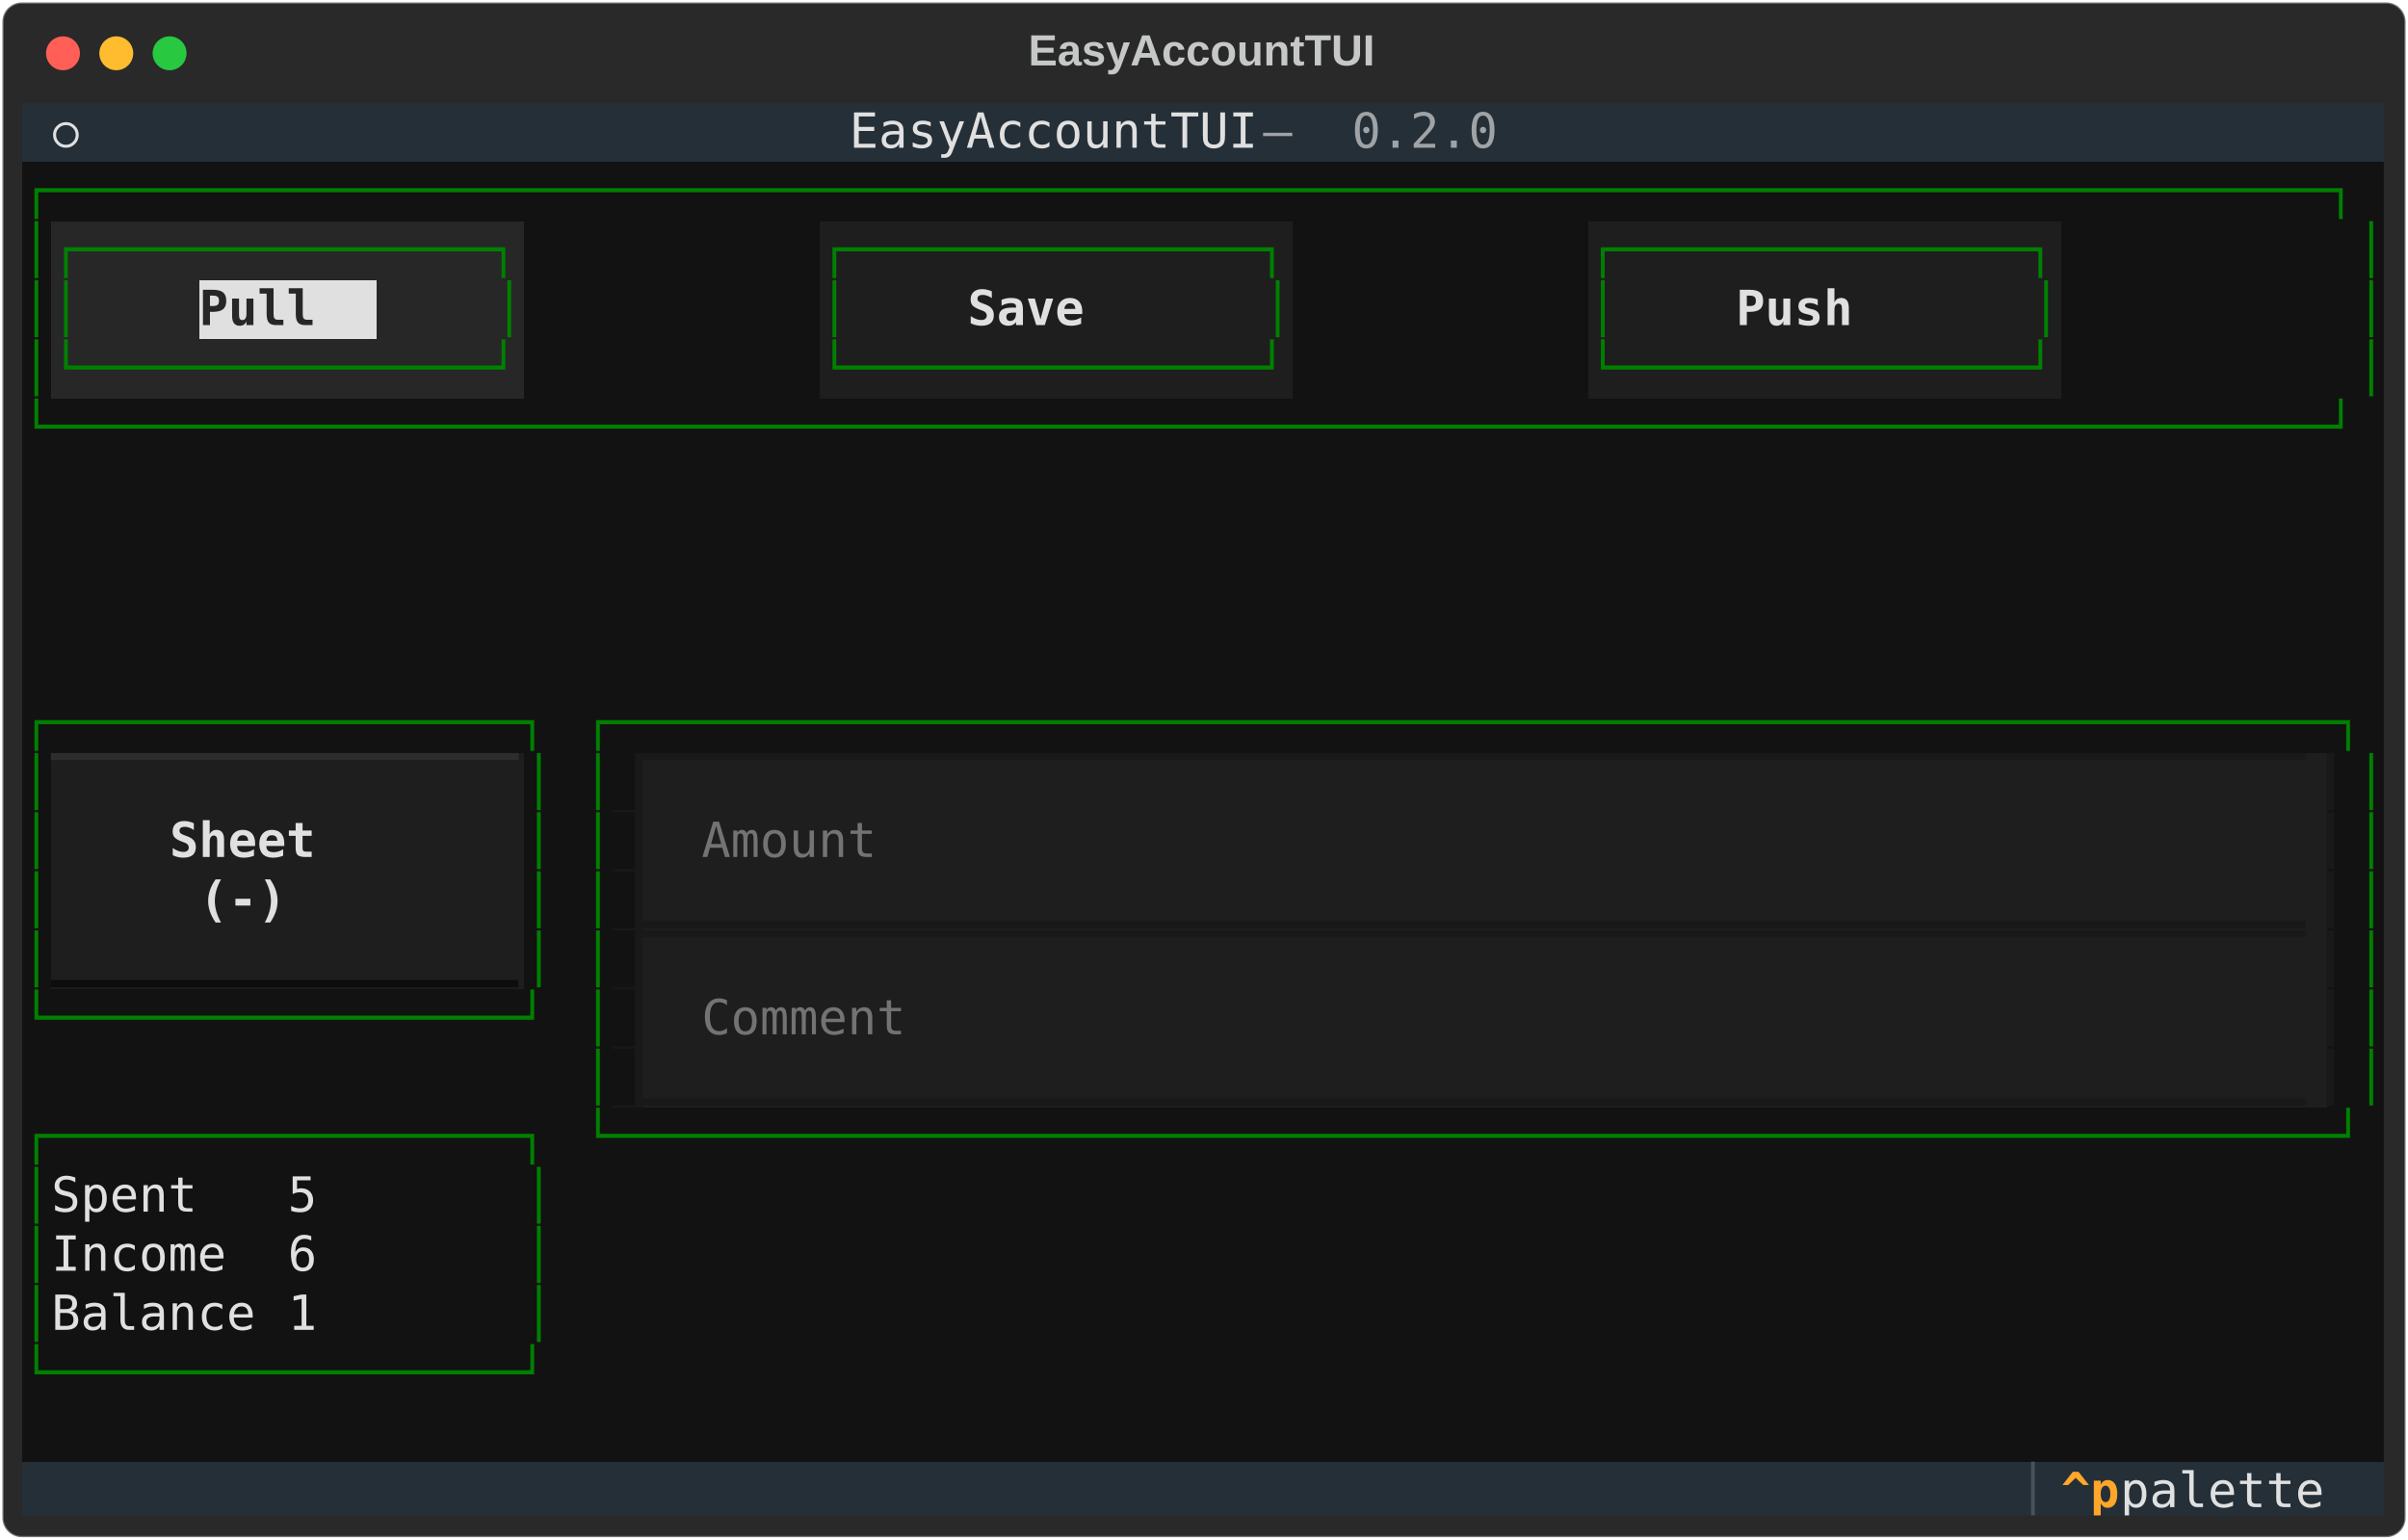
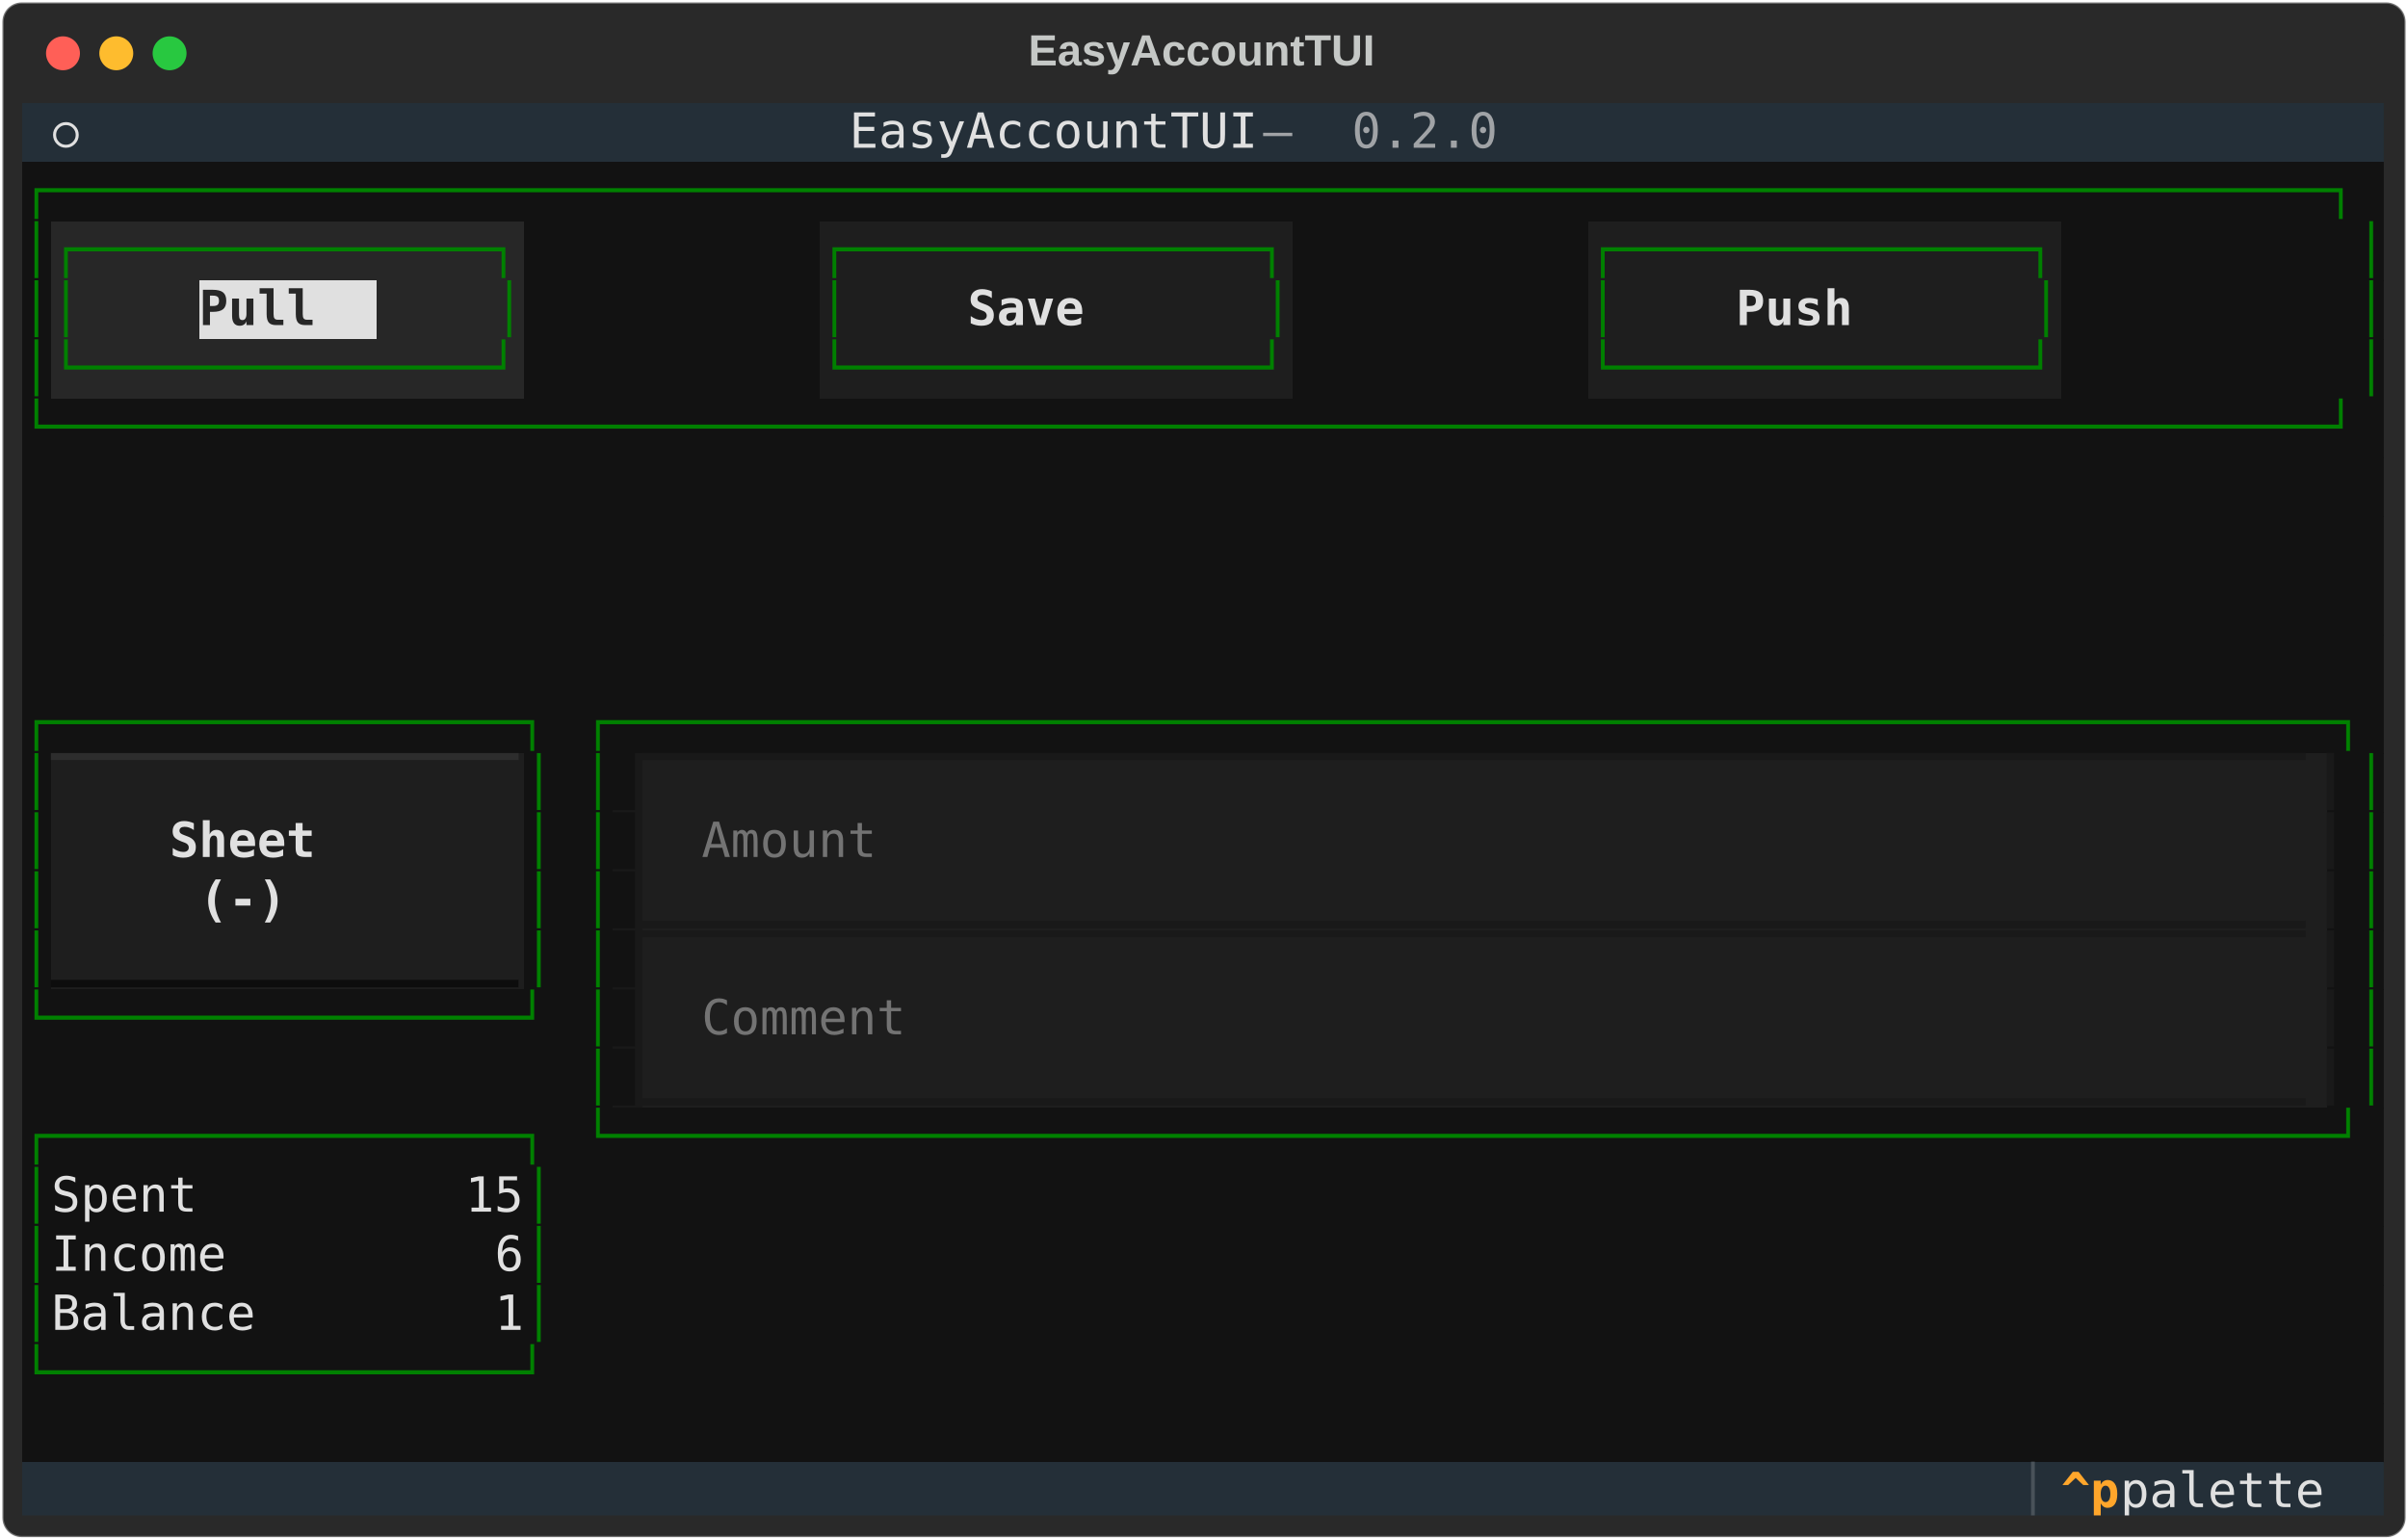
<svg xmlns="http://www.w3.org/2000/svg" class="rich-terminal" viewBox="0 0 994 635.6">
  <style>

    @font-face {
        font-family: "Fira Code";
        src: local("FiraCode-Regular"),
                url("https://cdnjs.cloudflare.com/ajax/libs/firacode/6.2.0/woff2/FiraCode-Regular.woff2") format("woff2"),
                url("https://cdnjs.cloudflare.com/ajax/libs/firacode/6.2.0/woff/FiraCode-Regular.woff") format("woff");
        font-style: normal;
        font-weight: 400;
    }
    @font-face {
        font-family: "Fira Code";
        src: local("FiraCode-Bold"),
                url("https://cdnjs.cloudflare.com/ajax/libs/firacode/6.2.0/woff2/FiraCode-Bold.woff2") format("woff2"),
                url("https://cdnjs.cloudflare.com/ajax/libs/firacode/6.2.0/woff/FiraCode-Bold.woff") format("woff");
        font-style: bold;
        font-weight: 700;
    }

    .terminal-matrix {
        font-family: Fira Code, monospace;
        font-size: 20px;
        line-height: 24.4px;
        font-variant-east-asian: full-width;
    }

    .terminal-title {
        font-size: 18px;
        font-weight: bold;
        font-family: arial;
    }

    .terminal-r1 { fill: #c5c8c6 }
.terminal-r2 { fill: #e0e0e0 }
.terminal-r3 { fill: #a0a3a6 }
.terminal-r4 { fill: #008000 }
.terminal-r5 { fill: #272727;font-weight: bold }
.terminal-r6 { fill: #e0e0e0;font-weight: bold }
.terminal-r7 { fill: #2d2d2d }
.terminal-r8 { fill: #121212 }
.terminal-r9 { fill: #191919 }
.terminal-r10 { fill: #737373 }
.terminal-r11 { fill: #0d0d0d }
.terminal-r12 { fill: #495259 }
.terminal-r13 { fill: #ffa62b;font-weight: bold }
    </style>
  <defs>
    <clipPath id="terminal-clip-terminal">
      <rect x="0" y="0" width="975.0" height="584.6" />
    </clipPath>
    <clipPath id="terminal-line-0">
      <rect x="0" y="1.5" width="976" height="24.65" />
    </clipPath>
    <clipPath id="terminal-line-1">
      <rect x="0" y="25.9" width="976" height="24.65" />
    </clipPath>
    <clipPath id="terminal-line-2">
      <rect x="0" y="50.3" width="976" height="24.65" />
    </clipPath>
    <clipPath id="terminal-line-3">
      <rect x="0" y="74.7" width="976" height="24.65" />
    </clipPath>
    <clipPath id="terminal-line-4">
      <rect x="0" y="99.1" width="976" height="24.65" />
    </clipPath>
    <clipPath id="terminal-line-5">
      <rect x="0" y="123.5" width="976" height="24.65" />
    </clipPath>
    <clipPath id="terminal-line-6">
      <rect x="0" y="147.9" width="976" height="24.65" />
    </clipPath>
    <clipPath id="terminal-line-7">
      <rect x="0" y="172.3" width="976" height="24.65" />
    </clipPath>
    <clipPath id="terminal-line-8">
      <rect x="0" y="196.7" width="976" height="24.65" />
    </clipPath>
    <clipPath id="terminal-line-9">
      <rect x="0" y="221.1" width="976" height="24.65" />
    </clipPath>
    <clipPath id="terminal-line-10">
      <rect x="0" y="245.5" width="976" height="24.65" />
    </clipPath>
    <clipPath id="terminal-line-11">
      <rect x="0" y="269.9" width="976" height="24.65" />
    </clipPath>
    <clipPath id="terminal-line-12">
      <rect x="0" y="294.3" width="976" height="24.65" />
    </clipPath>
    <clipPath id="terminal-line-13">
      <rect x="0" y="318.7" width="976" height="24.65" />
    </clipPath>
    <clipPath id="terminal-line-14">
      <rect x="0" y="343.1" width="976" height="24.65" />
    </clipPath>
    <clipPath id="terminal-line-15">
      <rect x="0" y="367.5" width="976" height="24.65" />
    </clipPath>
    <clipPath id="terminal-line-16">
      <rect x="0" y="391.9" width="976" height="24.65" />
    </clipPath>
    <clipPath id="terminal-line-17">
      <rect x="0" y="416.3" width="976" height="24.65" />
    </clipPath>
    <clipPath id="terminal-line-18">
      <rect x="0" y="440.7" width="976" height="24.65" />
    </clipPath>
    <clipPath id="terminal-line-19">
      <rect x="0" y="465.1" width="976" height="24.65" />
    </clipPath>
    <clipPath id="terminal-line-20">
      <rect x="0" y="489.5" width="976" height="24.65" />
    </clipPath>
    <clipPath id="terminal-line-21">
      <rect x="0" y="513.9" width="976" height="24.65" />
    </clipPath>
    <clipPath id="terminal-line-22">
      <rect x="0" y="538.3" width="976" height="24.65" />
    </clipPath>
  </defs>
  <rect fill="#292929" stroke="rgba(255,255,255,0.35)" stroke-width="1" x="1" y="1" width="992" height="633.6" rx="8" />
  <text class="terminal-title" fill="#c5c8c6" text-anchor="middle" x="496" y="27">EasyAccountTUI</text>
  <g transform="translate(26,22)">
    <circle cx="0" cy="0" r="7" fill="#ff5f57" />
    <circle cx="22" cy="0" r="7" fill="#febc2e" />
    <circle cx="44" cy="0" r="7" fill="#28c840" />
  </g>
  <g transform="translate(9, 41)" clip-path="url(#terminal-clip-terminal)">
    <rect fill="#242f38" x="0" y="1.5" width="12.2" height="24.65" shape-rendering="crispEdges" />
    <rect fill="#242f38" x="12.2" y="1.5" width="12.2" height="24.65" shape-rendering="crispEdges" />
    <rect fill="#242f38" x="24.4" y="1.5" width="61" height="24.65" shape-rendering="crispEdges" />
    <rect fill="#242f38" x="85.4" y="1.5" width="12.2" height="24.65" shape-rendering="crispEdges" />
    <rect fill="#242f38" x="97.6" y="1.5" width="244" height="24.65" shape-rendering="crispEdges" />
    <rect fill="#242f38" x="341.6" y="1.5" width="170.8" height="24.65" shape-rendering="crispEdges" />
    <rect fill="#242f38" x="512.4" y="1.5" width="36.6" height="24.65" shape-rendering="crispEdges" />
    <rect fill="#242f38" x="549" y="1.5" width="61" height="24.65" shape-rendering="crispEdges" />
    <rect fill="#242f38" x="610" y="1.5" width="244" height="24.65" shape-rendering="crispEdges" />
    <rect fill="#242f38" x="854" y="1.5" width="12.2" height="24.65" shape-rendering="crispEdges" />
    <rect fill="#242f38" x="866.2" y="1.5" width="0" height="24.65" shape-rendering="crispEdges" />
    <rect fill="#242f38" x="866.2" y="1.5" width="109.8" height="24.65" shape-rendering="crispEdges" />
    <rect fill="#121212" x="0" y="25.9" width="976" height="24.65" shape-rendering="crispEdges" />
    <rect fill="#121212" x="0" y="50.3" width="12.2" height="24.65" shape-rendering="crispEdges" />
    <rect fill="#272727" x="12.2" y="50.3" width="195.2" height="24.65" shape-rendering="crispEdges" />
    <rect fill="#121212" x="207.4" y="50.3" width="122" height="24.65" shape-rendering="crispEdges" />
    <rect fill="#1e1e1e" x="329.4" y="50.3" width="195.2" height="24.65" shape-rendering="crispEdges" />
    <rect fill="#121212" x="524.6" y="50.3" width="122" height="24.65" shape-rendering="crispEdges" />
    <rect fill="#1e1e1e" x="646.6" y="50.3" width="195.2" height="24.65" shape-rendering="crispEdges" />
    <rect fill="#121212" x="841.8" y="50.3" width="122" height="24.65" shape-rendering="crispEdges" />
    <rect fill="#121212" x="963.8" y="50.3" width="12.2" height="24.65" shape-rendering="crispEdges" />
    <rect fill="#121212" x="0" y="74.7" width="12.2" height="24.65" shape-rendering="crispEdges" />
    <rect fill="#272727" x="12.2" y="74.7" width="12.2" height="24.65" shape-rendering="crispEdges" />
    <rect fill="#272727" x="24.4" y="74.7" width="48.8" height="24.65" shape-rendering="crispEdges" />
    <rect fill="#e0e0e0" x="73.2" y="74.7" width="73.2" height="24.65" shape-rendering="crispEdges" />
    <rect fill="#272727" x="146.4" y="74.7" width="48.8" height="24.65" shape-rendering="crispEdges" />
    <rect fill="#272727" x="195.2" y="74.7" width="12.2" height="24.65" shape-rendering="crispEdges" />
    <rect fill="#121212" x="207.4" y="74.7" width="122" height="24.65" shape-rendering="crispEdges" />
    <rect fill="#1e1e1e" x="329.4" y="74.7" width="12.2" height="24.65" shape-rendering="crispEdges" />
    <rect fill="#1e1e1e" x="341.6" y="74.7" width="48.8" height="24.65" shape-rendering="crispEdges" />
    <rect fill="#1e1e1e" x="390.4" y="74.7" width="73.2" height="24.65" shape-rendering="crispEdges" />
    <rect fill="#1e1e1e" x="463.6" y="74.7" width="48.8" height="24.65" shape-rendering="crispEdges" />
    <rect fill="#1e1e1e" x="512.4" y="74.7" width="12.2" height="24.65" shape-rendering="crispEdges" />
    <rect fill="#121212" x="524.6" y="74.7" width="122" height="24.65" shape-rendering="crispEdges" />
    <rect fill="#1e1e1e" x="646.6" y="74.7" width="12.2" height="24.65" shape-rendering="crispEdges" />
    <rect fill="#1e1e1e" x="658.8" y="74.7" width="48.8" height="24.65" shape-rendering="crispEdges" />
    <rect fill="#1e1e1e" x="707.6" y="74.7" width="73.2" height="24.65" shape-rendering="crispEdges" />
    <rect fill="#1e1e1e" x="780.8" y="74.7" width="48.8" height="24.65" shape-rendering="crispEdges" />
    <rect fill="#1e1e1e" x="829.6" y="74.7" width="12.2" height="24.65" shape-rendering="crispEdges" />
    <rect fill="#121212" x="841.8" y="74.7" width="122" height="24.65" shape-rendering="crispEdges" />
    <rect fill="#121212" x="963.8" y="74.7" width="12.2" height="24.65" shape-rendering="crispEdges" />
    <rect fill="#121212" x="0" y="99.1" width="12.2" height="24.65" shape-rendering="crispEdges" />
    <rect fill="#272727" x="12.2" y="99.1" width="195.2" height="24.65" shape-rendering="crispEdges" />
    <rect fill="#121212" x="207.4" y="99.1" width="122" height="24.65" shape-rendering="crispEdges" />
    <rect fill="#1e1e1e" x="329.4" y="99.1" width="195.2" height="24.65" shape-rendering="crispEdges" />
    <rect fill="#121212" x="524.6" y="99.1" width="122" height="24.65" shape-rendering="crispEdges" />
    <rect fill="#1e1e1e" x="646.6" y="99.1" width="195.2" height="24.65" shape-rendering="crispEdges" />
    <rect fill="#121212" x="841.8" y="99.1" width="122" height="24.65" shape-rendering="crispEdges" />
    <rect fill="#121212" x="963.8" y="99.1" width="12.2" height="24.65" shape-rendering="crispEdges" />
    <rect fill="#121212" x="0" y="123.5" width="976" height="24.65" shape-rendering="crispEdges" />
    <rect fill="#121212" x="0" y="147.9" width="976" height="24.65" shape-rendering="crispEdges" />
    <rect fill="#121212" x="0" y="172.3" width="976" height="24.65" shape-rendering="crispEdges" />
    <rect fill="#121212" x="0" y="196.7" width="976" height="24.65" shape-rendering="crispEdges" />
    <rect fill="#121212" x="0" y="221.1" width="976" height="24.65" shape-rendering="crispEdges" />
    <rect fill="#121212" x="0" y="245.5" width="219.6" height="24.65" shape-rendering="crispEdges" />
    <rect fill="#121212" x="219.6" y="245.5" width="12.2" height="24.65" shape-rendering="crispEdges" />
    <rect fill="#121212" x="231.8" y="245.5" width="744.2" height="24.65" shape-rendering="crispEdges" />
    <rect fill="#121212" x="0" y="269.9" width="12.2" height="24.65" shape-rendering="crispEdges" />
    <rect fill="#1e1e1e" x="12.2" y="269.9" width="195.2" height="24.65" shape-rendering="crispEdges" />
    <rect fill="#121212" x="207.4" y="269.9" width="12.2" height="24.65" shape-rendering="crispEdges" />
    <rect fill="#121212" x="219.6" y="269.9" width="12.2" height="24.65" shape-rendering="crispEdges" />
    <rect fill="#121212" x="231.8" y="269.9" width="12.2" height="24.65" shape-rendering="crispEdges" />
    <rect fill="#191919" x="244" y="269.9" width="12.2" height="24.65" shape-rendering="crispEdges" />
    <rect fill="#1e1e1e" x="256.2" y="269.9" width="695.4" height="24.65" shape-rendering="crispEdges" />
    <rect fill="#121212" x="951.6" y="269.9" width="12.2" height="24.65" shape-rendering="crispEdges" />
    <rect fill="#121212" x="963.8" y="269.9" width="12.2" height="24.65" shape-rendering="crispEdges" />
    <rect fill="#121212" x="0" y="294.3" width="12.2" height="24.65" shape-rendering="crispEdges" />
    <rect fill="#1e1e1e" x="12.2" y="294.3" width="48.8" height="24.65" shape-rendering="crispEdges" />
    <rect fill="#1e1e1e" x="61" y="294.3" width="85.4" height="24.65" shape-rendering="crispEdges" />
    <rect fill="#1e1e1e" x="146.4" y="294.3" width="61" height="24.65" shape-rendering="crispEdges" />
    <rect fill="#121212" x="207.4" y="294.3" width="12.2" height="24.65" shape-rendering="crispEdges" />
    <rect fill="#121212" x="219.6" y="294.3" width="12.2" height="24.65" shape-rendering="crispEdges" />
    <rect fill="#121212" x="231.8" y="294.3" width="12.2" height="24.65" shape-rendering="crispEdges" />
    <rect fill="#191919" x="244" y="294.3" width="12.2" height="24.65" shape-rendering="crispEdges" />
    <rect fill="#1e1e1e" x="256.2" y="294.3" width="24.4" height="24.65" shape-rendering="crispEdges" />
    <rect fill="#1e1e1e" x="280.6" y="294.3" width="73.2" height="24.65" shape-rendering="crispEdges" />
    <rect fill="#1e1e1e" x="353.8" y="294.3" width="573.4" height="24.65" shape-rendering="crispEdges" />
    <rect fill="#1e1e1e" x="927.2" y="294.3" width="24.4" height="24.65" shape-rendering="crispEdges" />
    <rect fill="#121212" x="951.6" y="294.3" width="12.2" height="24.65" shape-rendering="crispEdges" />
    <rect fill="#121212" x="963.8" y="294.3" width="12.2" height="24.65" shape-rendering="crispEdges" />
    <rect fill="#121212" x="0" y="318.7" width="12.2" height="24.65" shape-rendering="crispEdges" />
    <rect fill="#1e1e1e" x="12.2" y="318.7" width="61" height="24.65" shape-rendering="crispEdges" />
    <rect fill="#1e1e1e" x="73.2" y="318.7" width="61" height="24.65" shape-rendering="crispEdges" />
    <rect fill="#1e1e1e" x="134.2" y="318.7" width="73.2" height="24.65" shape-rendering="crispEdges" />
    <rect fill="#121212" x="207.4" y="318.7" width="12.2" height="24.65" shape-rendering="crispEdges" />
    <rect fill="#121212" x="219.6" y="318.7" width="12.2" height="24.65" shape-rendering="crispEdges" />
    <rect fill="#121212" x="231.8" y="318.7" width="12.2" height="24.65" shape-rendering="crispEdges" />
    <rect fill="#191919" x="244" y="318.7" width="12.2" height="24.65" shape-rendering="crispEdges" />
    <rect fill="#1e1e1e" x="256.2" y="318.7" width="695.4" height="24.65" shape-rendering="crispEdges" />
    <rect fill="#121212" x="951.6" y="318.7" width="12.2" height="24.65" shape-rendering="crispEdges" />
    <rect fill="#121212" x="963.8" y="318.7" width="12.2" height="24.65" shape-rendering="crispEdges" />
    <rect fill="#121212" x="0" y="343.1" width="12.2" height="24.65" shape-rendering="crispEdges" />
    <rect fill="#1e1e1e" x="12.2" y="343.1" width="195.2" height="24.65" shape-rendering="crispEdges" />
    <rect fill="#121212" x="207.4" y="343.1" width="12.2" height="24.65" shape-rendering="crispEdges" />
    <rect fill="#121212" x="219.6" y="343.1" width="12.2" height="24.65" shape-rendering="crispEdges" />
    <rect fill="#121212" x="231.8" y="343.1" width="12.2" height="24.65" shape-rendering="crispEdges" />
    <rect fill="#191919" x="244" y="343.1" width="12.2" height="24.65" shape-rendering="crispEdges" />
    <rect fill="#1e1e1e" x="256.2" y="343.1" width="695.4" height="24.65" shape-rendering="crispEdges" />
    <rect fill="#121212" x="951.6" y="343.1" width="12.2" height="24.65" shape-rendering="crispEdges" />
    <rect fill="#121212" x="963.8" y="343.1" width="12.2" height="24.65" shape-rendering="crispEdges" />
    <rect fill="#121212" x="0" y="367.5" width="219.6" height="24.65" shape-rendering="crispEdges" />
    <rect fill="#121212" x="219.6" y="367.5" width="12.2" height="24.65" shape-rendering="crispEdges" />
    <rect fill="#121212" x="231.8" y="367.5" width="12.2" height="24.65" shape-rendering="crispEdges" />
    <rect fill="#191919" x="244" y="367.5" width="12.2" height="24.65" shape-rendering="crispEdges" />
    <rect fill="#1e1e1e" x="256.2" y="367.5" width="24.4" height="24.65" shape-rendering="crispEdges" />
    <rect fill="#1e1e1e" x="280.6" y="367.5" width="85.4" height="24.65" shape-rendering="crispEdges" />
    <rect fill="#1e1e1e" x="366" y="367.5" width="561.2" height="24.65" shape-rendering="crispEdges" />
    <rect fill="#1e1e1e" x="927.2" y="367.5" width="24.4" height="24.65" shape-rendering="crispEdges" />
    <rect fill="#121212" x="951.6" y="367.5" width="12.2" height="24.65" shape-rendering="crispEdges" />
    <rect fill="#121212" x="963.8" y="367.5" width="12.2" height="24.65" shape-rendering="crispEdges" />
    <rect fill="#121212" x="0" y="391.9" width="231.8" height="24.65" shape-rendering="crispEdges" />
    <rect fill="#121212" x="231.8" y="391.9" width="12.2" height="24.65" shape-rendering="crispEdges" />
    <rect fill="#191919" x="244" y="391.9" width="12.2" height="24.65" shape-rendering="crispEdges" />
    <rect fill="#1e1e1e" x="256.2" y="391.9" width="695.4" height="24.65" shape-rendering="crispEdges" />
    <rect fill="#121212" x="951.6" y="391.9" width="12.2" height="24.65" shape-rendering="crispEdges" />
    <rect fill="#121212" x="963.8" y="391.9" width="12.2" height="24.65" shape-rendering="crispEdges" />
    <rect fill="#121212" x="0" y="416.3" width="219.6" height="24.65" shape-rendering="crispEdges" />
    <rect fill="#121212" x="219.6" y="416.3" width="12.2" height="24.65" shape-rendering="crispEdges" />
    <rect fill="#121212" x="231.8" y="416.3" width="744.2" height="24.65" shape-rendering="crispEdges" />
    <rect fill="#121212" x="0" y="440.7" width="12.2" height="24.65" shape-rendering="crispEdges" />
    <rect fill="#121212" x="12.2" y="440.7" width="61" height="24.65" shape-rendering="crispEdges" />
-     <rect fill="#121212" x="73.2" y="440.7" width="36.6" height="24.65" shape-rendering="crispEdges" />
-     <rect fill="#121212" x="109.8" y="440.7" width="12.2" height="24.65" shape-rendering="crispEdges" />
-     <rect fill="#121212" x="122" y="440.7" width="85.4" height="24.65" shape-rendering="crispEdges" />
+     <rect fill="#121212" x="73.2" y="440.7" width="109.8" height="24.65" shape-rendering="crispEdges" />
+     <rect fill="#121212" x="183" y="440.7" width="24.4" height="24.65" shape-rendering="crispEdges" />
    <rect fill="#121212" x="207.4" y="440.7" width="12.2" height="24.65" shape-rendering="crispEdges" />
    <rect fill="#121212" x="219.6" y="440.7" width="756.4" height="24.65" shape-rendering="crispEdges" />
    <rect fill="#121212" x="0" y="465.1" width="12.2" height="24.65" shape-rendering="crispEdges" />
    <rect fill="#121212" x="12.2" y="465.1" width="73.2" height="24.65" shape-rendering="crispEdges" />
-     <rect fill="#121212" x="85.4" y="465.1" width="24.4" height="24.65" shape-rendering="crispEdges" />
-     <rect fill="#121212" x="109.8" y="465.1" width="12.2" height="24.65" shape-rendering="crispEdges" />
-     <rect fill="#121212" x="122" y="465.1" width="85.4" height="24.65" shape-rendering="crispEdges" />
+     <rect fill="#121212" x="85.4" y="465.1" width="109.8" height="24.65" shape-rendering="crispEdges" />
+     <rect fill="#121212" x="195.2" y="465.1" width="12.2" height="24.65" shape-rendering="crispEdges" />
    <rect fill="#121212" x="207.4" y="465.1" width="12.2" height="24.65" shape-rendering="crispEdges" />
    <rect fill="#121212" x="219.6" y="465.1" width="756.4" height="24.65" shape-rendering="crispEdges" />
    <rect fill="#121212" x="0" y="489.5" width="12.2" height="24.65" shape-rendering="crispEdges" />
    <rect fill="#121212" x="12.2" y="489.5" width="85.4" height="24.65" shape-rendering="crispEdges" />
-     <rect fill="#121212" x="97.6" y="489.5" width="12.2" height="24.65" shape-rendering="crispEdges" />
-     <rect fill="#121212" x="109.8" y="489.5" width="12.2" height="24.65" shape-rendering="crispEdges" />
-     <rect fill="#121212" x="122" y="489.5" width="85.4" height="24.65" shape-rendering="crispEdges" />
+     <rect fill="#121212" x="97.6" y="489.5" width="97.6" height="24.65" shape-rendering="crispEdges" />
+     <rect fill="#121212" x="195.2" y="489.5" width="12.2" height="24.65" shape-rendering="crispEdges" />
    <rect fill="#121212" x="207.4" y="489.5" width="12.2" height="24.65" shape-rendering="crispEdges" />
    <rect fill="#121212" x="219.6" y="489.5" width="756.4" height="24.65" shape-rendering="crispEdges" />
    <rect fill="#121212" x="0" y="513.9" width="219.6" height="24.65" shape-rendering="crispEdges" />
    <rect fill="#121212" x="219.6" y="513.9" width="756.4" height="24.65" shape-rendering="crispEdges" />
    <rect fill="#121212" x="0" y="538.3" width="976" height="24.65" shape-rendering="crispEdges" />
    <rect fill="#242f38" x="0" y="562.7" width="829.6" height="24.65" shape-rendering="crispEdges" />
    <rect fill="#242f38" x="829.6" y="562.7" width="12.2" height="24.65" shape-rendering="crispEdges" />
    <rect fill="#242f38" x="841.8" y="562.7" width="24.4" height="24.65" shape-rendering="crispEdges" />
    <rect fill="#242f38" x="866.2" y="562.7" width="97.6" height="24.65" shape-rendering="crispEdges" />
    <rect fill="#242f38" x="963.8" y="562.7" width="12.2" height="24.65" shape-rendering="crispEdges" />
    <g class="terminal-matrix">
      <text class="terminal-r2" x="12.2" y="20" textLength="12.2" clip-path="url(#terminal-line-0)">⭘</text>
      <text class="terminal-r2" x="341.6" y="20" textLength="170.8" clip-path="url(#terminal-line-0)">EasyAccountTUI</text>
      <text class="terminal-r3" x="512.4" y="20" textLength="36.6" clip-path="url(#terminal-line-0)"> — </text>
      <text class="terminal-r3" x="549" y="20" textLength="61" clip-path="url(#terminal-line-0)">0.2.0</text>
      <text class="terminal-r1" x="976" y="20" textLength="12.2" clip-path="url(#terminal-line-0)">
</text>
      <text class="terminal-r4" x="0" y="44.4" textLength="976" clip-path="url(#terminal-line-1)">┌──────────────────────────────────────────────────────────────────────────────┐</text>
      <text class="terminal-r1" x="976" y="44.4" textLength="12.2" clip-path="url(#terminal-line-1)">
</text>
      <text class="terminal-r4" x="0" y="68.8" textLength="12.2" clip-path="url(#terminal-line-2)">│</text>
      <text class="terminal-r4" x="12.2" y="68.8" textLength="195.2" clip-path="url(#terminal-line-2)">┌──────────────┐</text>
      <text class="terminal-r4" x="329.4" y="68.8" textLength="195.2" clip-path="url(#terminal-line-2)">┌──────────────┐</text>
      <text class="terminal-r4" x="646.6" y="68.8" textLength="195.2" clip-path="url(#terminal-line-2)">┌──────────────┐</text>
      <text class="terminal-r4" x="963.8" y="68.8" textLength="12.2" clip-path="url(#terminal-line-2)">│</text>
      <text class="terminal-r1" x="976" y="68.8" textLength="12.2" clip-path="url(#terminal-line-2)">
</text>
      <text class="terminal-r4" x="0" y="93.2" textLength="12.2" clip-path="url(#terminal-line-3)">│</text>
      <text class="terminal-r4" x="12.2" y="93.2" textLength="12.2" clip-path="url(#terminal-line-3)">│</text>
      <text class="terminal-r5" x="73.2" y="93.2" textLength="73.2" clip-path="url(#terminal-line-3)"> Pull </text>
      <text class="terminal-r4" x="195.2" y="93.2" textLength="12.2" clip-path="url(#terminal-line-3)">│</text>
      <text class="terminal-r4" x="329.4" y="93.2" textLength="12.2" clip-path="url(#terminal-line-3)">│</text>
      <text class="terminal-r6" x="390.4" y="93.2" textLength="73.2" clip-path="url(#terminal-line-3)"> Save </text>
      <text class="terminal-r4" x="512.4" y="93.2" textLength="12.2" clip-path="url(#terminal-line-3)">│</text>
      <text class="terminal-r4" x="646.6" y="93.2" textLength="12.2" clip-path="url(#terminal-line-3)">│</text>
      <text class="terminal-r6" x="707.6" y="93.2" textLength="73.2" clip-path="url(#terminal-line-3)"> Push </text>
      <text class="terminal-r4" x="829.6" y="93.2" textLength="12.2" clip-path="url(#terminal-line-3)">│</text>
      <text class="terminal-r4" x="963.8" y="93.2" textLength="12.2" clip-path="url(#terminal-line-3)">│</text>
      <text class="terminal-r1" x="976" y="93.2" textLength="12.2" clip-path="url(#terminal-line-3)">
</text>
      <text class="terminal-r4" x="0" y="117.6" textLength="12.2" clip-path="url(#terminal-line-4)">│</text>
      <text class="terminal-r4" x="12.2" y="117.6" textLength="195.2" clip-path="url(#terminal-line-4)">└──────────────┘</text>
      <text class="terminal-r4" x="329.4" y="117.6" textLength="195.2" clip-path="url(#terminal-line-4)">└──────────────┘</text>
      <text class="terminal-r4" x="646.6" y="117.6" textLength="195.2" clip-path="url(#terminal-line-4)">└──────────────┘</text>
      <text class="terminal-r4" x="963.8" y="117.6" textLength="12.2" clip-path="url(#terminal-line-4)">│</text>
      <text class="terminal-r1" x="976" y="117.6" textLength="12.2" clip-path="url(#terminal-line-4)">
</text>
      <text class="terminal-r4" x="0" y="142" textLength="976" clip-path="url(#terminal-line-5)">└──────────────────────────────────────────────────────────────────────────────┘</text>
      <text class="terminal-r1" x="976" y="142" textLength="12.2" clip-path="url(#terminal-line-5)">
</text>
      <text class="terminal-r1" x="976" y="166.4" textLength="12.2" clip-path="url(#terminal-line-6)">
</text>
      <text class="terminal-r1" x="976" y="190.8" textLength="12.2" clip-path="url(#terminal-line-7)">
</text>
      <text class="terminal-r1" x="976" y="215.2" textLength="12.2" clip-path="url(#terminal-line-8)">
</text>
      <text class="terminal-r1" x="976" y="239.6" textLength="12.2" clip-path="url(#terminal-line-9)">
</text>
      <text class="terminal-r4" x="0" y="264" textLength="219.6" clip-path="url(#terminal-line-10)">┌────────────────┐</text>
      <text class="terminal-r4" x="231.8" y="264" textLength="744.2" clip-path="url(#terminal-line-10)">┌───────────────────────────────────────────────────────────┐</text>
      <text class="terminal-r1" x="976" y="264" textLength="12.2" clip-path="url(#terminal-line-10)">
</text>
      <text class="terminal-r4" x="0" y="288.4" textLength="12.2" clip-path="url(#terminal-line-11)">│</text>
      <text class="terminal-r7" x="12.2" y="288.4" textLength="195.2" clip-path="url(#terminal-line-11)">▔▔▔▔▔▔▔▔▔▔▔▔▔▔▔▔</text>
      <text class="terminal-r4" x="207.4" y="288.4" textLength="12.2" clip-path="url(#terminal-line-11)">│</text>
      <text class="terminal-r4" x="231.8" y="288.4" textLength="12.2" clip-path="url(#terminal-line-11)">│</text>
      <text class="terminal-r8" x="244" y="288.4" textLength="12.2" clip-path="url(#terminal-line-11)">▊</text>
      <text class="terminal-r9" x="256.2" y="288.4" textLength="695.4" clip-path="url(#terminal-line-11)">▔▔▔▔▔▔▔▔▔▔▔▔▔▔▔▔▔▔▔▔▔▔▔▔▔▔▔▔▔▔▔▔▔▔▔▔▔▔▔▔▔▔▔▔▔▔▔▔▔▔▔▔▔▔▔▔▔</text>
      <text class="terminal-r9" x="951.6" y="288.4" textLength="12.2" clip-path="url(#terminal-line-11)">▎</text>
      <text class="terminal-r4" x="963.8" y="288.4" textLength="12.2" clip-path="url(#terminal-line-11)">│</text>
      <text class="terminal-r1" x="976" y="288.4" textLength="12.2" clip-path="url(#terminal-line-11)">
</text>
      <text class="terminal-r4" x="0" y="312.8" textLength="12.2" clip-path="url(#terminal-line-12)">│</text>
      <text class="terminal-r6" x="61" y="312.8" textLength="85.4" clip-path="url(#terminal-line-12)"> Sheet </text>
      <text class="terminal-r4" x="207.4" y="312.8" textLength="12.2" clip-path="url(#terminal-line-12)">│</text>
      <text class="terminal-r4" x="231.8" y="312.8" textLength="12.2" clip-path="url(#terminal-line-12)">│</text>
      <text class="terminal-r8" x="244" y="312.8" textLength="12.2" clip-path="url(#terminal-line-12)">▊</text>
      <text class="terminal-r10" x="280.6" y="312.8" textLength="73.2" clip-path="url(#terminal-line-12)">Amount</text>
      <text class="terminal-r9" x="951.6" y="312.8" textLength="12.2" clip-path="url(#terminal-line-12)">▎</text>
      <text class="terminal-r4" x="963.8" y="312.8" textLength="12.2" clip-path="url(#terminal-line-12)">│</text>
      <text class="terminal-r1" x="976" y="312.8" textLength="12.2" clip-path="url(#terminal-line-12)">
</text>
      <text class="terminal-r4" x="0" y="337.2" textLength="12.2" clip-path="url(#terminal-line-13)">│</text>
      <text class="terminal-r6" x="73.2" y="337.2" textLength="61" clip-path="url(#terminal-line-13)"> (-) </text>
      <text class="terminal-r4" x="207.4" y="337.2" textLength="12.2" clip-path="url(#terminal-line-13)">│</text>
      <text class="terminal-r4" x="231.8" y="337.2" textLength="12.2" clip-path="url(#terminal-line-13)">│</text>
      <text class="terminal-r8" x="244" y="337.2" textLength="12.2" clip-path="url(#terminal-line-13)">▊</text>
      <text class="terminal-r9" x="256.2" y="337.2" textLength="695.4" clip-path="url(#terminal-line-13)">▁▁▁▁▁▁▁▁▁▁▁▁▁▁▁▁▁▁▁▁▁▁▁▁▁▁▁▁▁▁▁▁▁▁▁▁▁▁▁▁▁▁▁▁▁▁▁▁▁▁▁▁▁▁▁▁▁</text>
      <text class="terminal-r9" x="951.6" y="337.2" textLength="12.2" clip-path="url(#terminal-line-13)">▎</text>
      <text class="terminal-r4" x="963.8" y="337.2" textLength="12.2" clip-path="url(#terminal-line-13)">│</text>
      <text class="terminal-r1" x="976" y="337.2" textLength="12.2" clip-path="url(#terminal-line-13)">
</text>
      <text class="terminal-r4" x="0" y="361.6" textLength="12.2" clip-path="url(#terminal-line-14)">│</text>
      <text class="terminal-r11" x="12.2" y="361.6" textLength="195.2" clip-path="url(#terminal-line-14)">▁▁▁▁▁▁▁▁▁▁▁▁▁▁▁▁</text>
      <text class="terminal-r4" x="207.4" y="361.6" textLength="12.2" clip-path="url(#terminal-line-14)">│</text>
      <text class="terminal-r4" x="231.8" y="361.6" textLength="12.2" clip-path="url(#terminal-line-14)">│</text>
      <text class="terminal-r8" x="244" y="361.6" textLength="12.2" clip-path="url(#terminal-line-14)">▊</text>
      <text class="terminal-r9" x="256.2" y="361.6" textLength="695.4" clip-path="url(#terminal-line-14)">▔▔▔▔▔▔▔▔▔▔▔▔▔▔▔▔▔▔▔▔▔▔▔▔▔▔▔▔▔▔▔▔▔▔▔▔▔▔▔▔▔▔▔▔▔▔▔▔▔▔▔▔▔▔▔▔▔</text>
      <text class="terminal-r9" x="951.6" y="361.6" textLength="12.2" clip-path="url(#terminal-line-14)">▎</text>
      <text class="terminal-r4" x="963.8" y="361.6" textLength="12.2" clip-path="url(#terminal-line-14)">│</text>
      <text class="terminal-r1" x="976" y="361.6" textLength="12.2" clip-path="url(#terminal-line-14)">
</text>
      <text class="terminal-r4" x="0" y="386" textLength="219.6" clip-path="url(#terminal-line-15)">└────────────────┘</text>
      <text class="terminal-r4" x="231.8" y="386" textLength="12.2" clip-path="url(#terminal-line-15)">│</text>
      <text class="terminal-r8" x="244" y="386" textLength="12.2" clip-path="url(#terminal-line-15)">▊</text>
      <text class="terminal-r10" x="280.6" y="386" textLength="85.4" clip-path="url(#terminal-line-15)">Comment</text>
      <text class="terminal-r9" x="951.6" y="386" textLength="12.2" clip-path="url(#terminal-line-15)">▎</text>
      <text class="terminal-r4" x="963.8" y="386" textLength="12.2" clip-path="url(#terminal-line-15)">│</text>
      <text class="terminal-r1" x="976" y="386" textLength="12.2" clip-path="url(#terminal-line-15)">
</text>
      <text class="terminal-r4" x="231.8" y="410.4" textLength="12.2" clip-path="url(#terminal-line-16)">│</text>
      <text class="terminal-r8" x="244" y="410.4" textLength="12.2" clip-path="url(#terminal-line-16)">▊</text>
      <text class="terminal-r9" x="256.2" y="410.4" textLength="695.4" clip-path="url(#terminal-line-16)">▁▁▁▁▁▁▁▁▁▁▁▁▁▁▁▁▁▁▁▁▁▁▁▁▁▁▁▁▁▁▁▁▁▁▁▁▁▁▁▁▁▁▁▁▁▁▁▁▁▁▁▁▁▁▁▁▁</text>
      <text class="terminal-r9" x="951.6" y="410.4" textLength="12.2" clip-path="url(#terminal-line-16)">▎</text>
      <text class="terminal-r4" x="963.8" y="410.4" textLength="12.2" clip-path="url(#terminal-line-16)">│</text>
      <text class="terminal-r1" x="976" y="410.4" textLength="12.2" clip-path="url(#terminal-line-16)">
</text>
      <text class="terminal-r4" x="0" y="434.8" textLength="219.6" clip-path="url(#terminal-line-17)">┌────────────────┐</text>
      <text class="terminal-r4" x="231.8" y="434.8" textLength="744.2" clip-path="url(#terminal-line-17)">└───────────────────────────────────────────────────────────┘</text>
      <text class="terminal-r1" x="976" y="434.8" textLength="12.2" clip-path="url(#terminal-line-17)">
</text>
      <text class="terminal-r4" x="0" y="459.2" textLength="12.2" clip-path="url(#terminal-line-18)">│</text>
      <text class="terminal-r2" x="12.2" y="459.2" textLength="61" clip-path="url(#terminal-line-18)">Spent</text>
-       <text class="terminal-r2" x="109.8" y="459.2" textLength="12.2" clip-path="url(#terminal-line-18)">5</text>
+       <text class="terminal-r2" x="183" y="459.2" textLength="24.4" clip-path="url(#terminal-line-18)">15</text>
      <text class="terminal-r4" x="207.4" y="459.2" textLength="12.2" clip-path="url(#terminal-line-18)">│</text>
      <text class="terminal-r1" x="976" y="459.2" textLength="12.2" clip-path="url(#terminal-line-18)">
</text>
      <text class="terminal-r4" x="0" y="483.6" textLength="12.2" clip-path="url(#terminal-line-19)">│</text>
      <text class="terminal-r2" x="12.2" y="483.6" textLength="73.2" clip-path="url(#terminal-line-19)">Income</text>
-       <text class="terminal-r2" x="109.8" y="483.6" textLength="12.2" clip-path="url(#terminal-line-19)">6</text>
+       <text class="terminal-r2" x="195.2" y="483.6" textLength="12.2" clip-path="url(#terminal-line-19)">6</text>
      <text class="terminal-r4" x="207.4" y="483.6" textLength="12.2" clip-path="url(#terminal-line-19)">│</text>
      <text class="terminal-r1" x="976" y="483.6" textLength="12.2" clip-path="url(#terminal-line-19)">
</text>
      <text class="terminal-r4" x="0" y="508" textLength="12.2" clip-path="url(#terminal-line-20)">│</text>
      <text class="terminal-r2" x="12.2" y="508" textLength="85.4" clip-path="url(#terminal-line-20)">Balance</text>
-       <text class="terminal-r2" x="109.8" y="508" textLength="12.2" clip-path="url(#terminal-line-20)">1</text>
+       <text class="terminal-r2" x="195.2" y="508" textLength="12.2" clip-path="url(#terminal-line-20)">1</text>
      <text class="terminal-r4" x="207.4" y="508" textLength="12.2" clip-path="url(#terminal-line-20)">│</text>
      <text class="terminal-r1" x="976" y="508" textLength="12.2" clip-path="url(#terminal-line-20)">
</text>
      <text class="terminal-r4" x="0" y="532.4" textLength="219.6" clip-path="url(#terminal-line-21)">└────────────────┘</text>
      <text class="terminal-r1" x="976" y="532.4" textLength="12.2" clip-path="url(#terminal-line-21)">
</text>
      <text class="terminal-r1" x="976" y="556.8" textLength="12.2" clip-path="url(#terminal-line-22)">
</text>
      <text class="terminal-r12" x="829.6" y="581.2" textLength="12.2" clip-path="url(#terminal-line-23)">▏</text>
      <text class="terminal-r13" x="841.8" y="581.2" textLength="24.4" clip-path="url(#terminal-line-23)">^p</text>
      <text class="terminal-r2" x="866.2" y="581.2" textLength="97.6" clip-path="url(#terminal-line-23)"> palette</text>
    </g>
  </g>
</svg>
